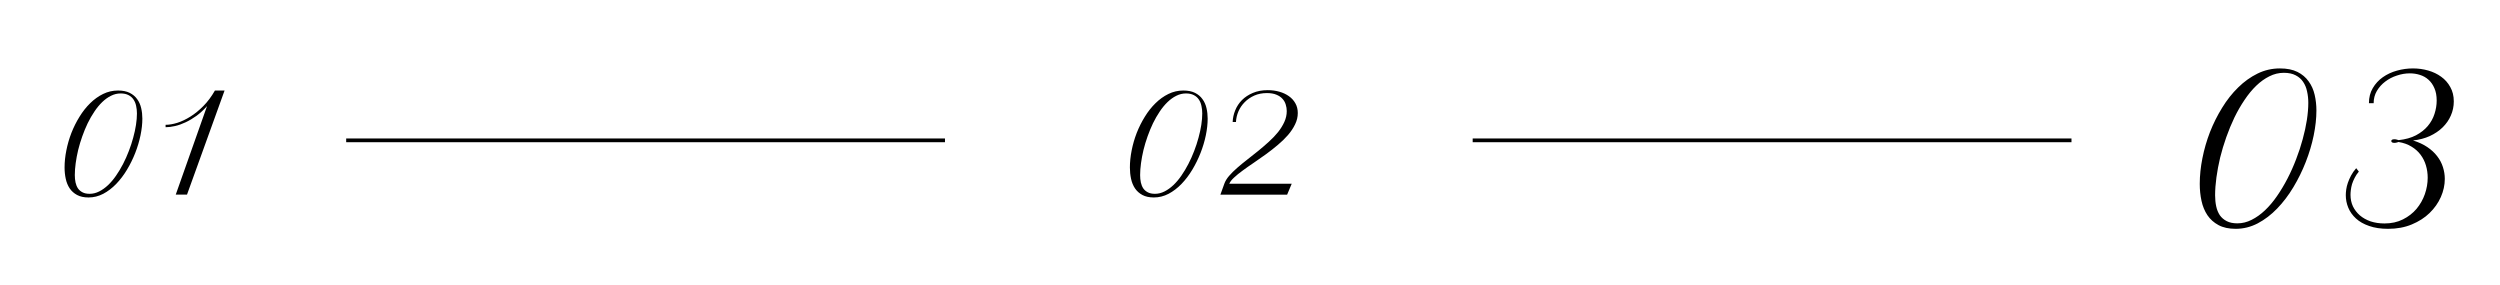
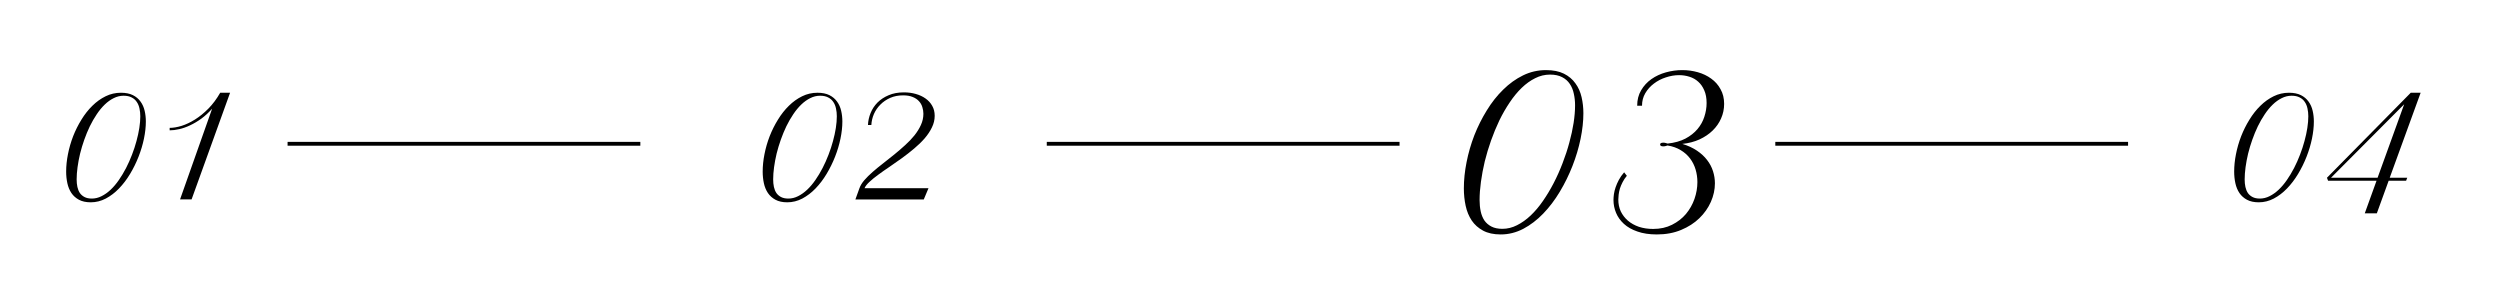
- <svg xmlns="http://www.w3.org/2000/svg" width="334" height="38" viewBox="0 0 334 38" fill="none">
+ <svg xmlns="http://www.w3.org/2000/svg" width="326" height="38" viewBox="0 0 326 38" fill="none">
  <path d="M8.627 22.377C8.627 21.648 8.705 20.889 8.862 20.102C9.018 19.307 9.243 18.529 9.536 17.768C9.835 17.006 10.196 16.283 10.62 15.6C11.043 14.909 11.518 14.307 12.045 13.793C12.573 13.272 13.149 12.859 13.774 12.553C14.399 12.247 15.063 12.094 15.766 12.094C16.391 12.094 16.912 12.198 17.328 12.406C17.745 12.615 18.077 12.895 18.325 13.246C18.578 13.591 18.758 13.992 18.862 14.447C18.966 14.896 19.018 15.362 19.018 15.844C19.018 16.534 18.937 17.276 18.774 18.07C18.611 18.858 18.377 19.643 18.071 20.424C17.765 21.205 17.397 21.954 16.967 22.67C16.538 23.386 16.056 24.021 15.522 24.574C14.995 25.121 14.418 25.561 13.793 25.893C13.168 26.218 12.514 26.381 11.831 26.381C11.219 26.381 10.707 26.27 10.297 26.049C9.887 25.828 9.558 25.535 9.311 25.17C9.064 24.799 8.888 24.372 8.784 23.891C8.679 23.409 8.627 22.904 8.627 22.377ZM11.977 25.893C12.413 25.893 12.836 25.788 13.246 25.58C13.663 25.372 14.06 25.088 14.438 24.73C14.816 24.372 15.17 23.953 15.502 23.471C15.841 22.982 16.153 22.462 16.44 21.908C16.726 21.355 16.983 20.779 17.211 20.18C17.446 19.574 17.641 18.979 17.797 18.393C17.96 17.8 18.084 17.23 18.168 16.684C18.253 16.13 18.295 15.622 18.295 15.16C18.295 14.809 18.259 14.473 18.188 14.154C18.123 13.829 18.006 13.542 17.836 13.295C17.674 13.047 17.452 12.852 17.172 12.709C16.892 12.559 16.541 12.484 16.118 12.484C15.668 12.484 15.239 12.588 14.829 12.797C14.418 12.999 14.028 13.279 13.657 13.637C13.286 13.995 12.937 14.418 12.612 14.906C12.286 15.388 11.987 15.909 11.713 16.469C11.446 17.029 11.206 17.611 10.991 18.217C10.776 18.822 10.594 19.428 10.444 20.033C10.3 20.639 10.19 21.228 10.112 21.801C10.034 22.374 9.995 22.904 9.995 23.393C9.995 23.744 10.027 24.073 10.092 24.379C10.157 24.678 10.265 24.942 10.415 25.17C10.571 25.391 10.776 25.567 11.03 25.697C11.284 25.828 11.599 25.893 11.977 25.893ZM23.48 26L27.66 14.174C27.21 14.682 26.742 15.115 26.253 15.473C25.765 15.824 25.277 16.114 24.789 16.342C24.307 16.57 23.838 16.736 23.382 16.84C22.927 16.944 22.507 16.996 22.123 16.996V16.674C22.591 16.674 23.112 16.586 23.685 16.41C24.258 16.228 24.841 15.951 25.433 15.58C26.026 15.209 26.605 14.737 27.172 14.164C27.744 13.585 28.259 12.895 28.715 12.094H30.003L24.984 26H23.48Z" fill="black" />
-   <line x1="46.25" y1="18.75" x2="126.25" y2="18.75" stroke="black" stroke-width="0.5" />
-   <path d="M150.954 22.377C150.954 21.648 151.032 20.889 151.188 20.102C151.344 19.307 151.569 18.529 151.862 17.768C152.161 17.006 152.523 16.283 152.946 15.6C153.369 14.909 153.844 14.307 154.371 13.793C154.899 13.272 155.475 12.859 156.1 12.553C156.725 12.247 157.389 12.094 158.092 12.094C158.717 12.094 159.238 12.198 159.655 12.406C160.071 12.615 160.403 12.895 160.651 13.246C160.905 13.591 161.084 13.992 161.188 14.447C161.292 14.896 161.344 15.362 161.344 15.844C161.344 16.534 161.263 17.276 161.1 18.07C160.937 18.858 160.703 19.643 160.397 20.424C160.091 21.205 159.723 21.954 159.293 22.67C158.864 23.386 158.382 24.021 157.848 24.574C157.321 25.121 156.745 25.561 156.12 25.893C155.495 26.218 154.84 26.381 154.157 26.381C153.545 26.381 153.034 26.27 152.623 26.049C152.213 25.828 151.885 25.535 151.637 25.17C151.39 24.799 151.214 24.372 151.11 23.891C151.006 23.409 150.954 22.904 150.954 22.377ZM154.303 25.893C154.739 25.893 155.163 25.788 155.573 25.58C155.989 25.372 156.386 25.088 156.764 24.73C157.142 24.372 157.496 23.953 157.829 23.471C158.167 22.982 158.48 22.462 158.766 21.908C159.052 21.355 159.31 20.779 159.538 20.18C159.772 19.574 159.967 18.979 160.123 18.393C160.286 17.8 160.41 17.23 160.495 16.684C160.579 16.13 160.621 15.622 160.621 15.16C160.621 14.809 160.586 14.473 160.514 14.154C160.449 13.829 160.332 13.542 160.163 13.295C160 13.047 159.778 12.852 159.498 12.709C159.218 12.559 158.867 12.484 158.444 12.484C157.995 12.484 157.565 12.588 157.155 12.797C156.745 12.999 156.354 13.279 155.983 13.637C155.612 13.995 155.263 14.418 154.938 14.906C154.612 15.388 154.313 15.909 154.039 16.469C153.773 17.029 153.532 17.611 153.317 18.217C153.102 18.822 152.92 19.428 152.77 20.033C152.627 20.639 152.516 21.228 152.438 21.801C152.36 22.374 152.321 22.904 152.321 23.393C152.321 23.744 152.353 24.073 152.418 24.379C152.483 24.678 152.591 24.942 152.741 25.17C152.897 25.391 153.102 25.567 153.356 25.697C153.61 25.828 153.926 25.893 154.303 25.893ZM171.959 26.01H163.043L163.57 24.545C163.694 24.2 163.905 23.852 164.205 23.5C164.511 23.148 164.872 22.79 165.289 22.426C165.705 22.061 166.158 21.69 166.646 21.312C167.134 20.935 167.623 20.547 168.111 20.15C168.599 19.753 169.071 19.346 169.527 18.93C169.989 18.513 170.396 18.087 170.748 17.65C171.099 17.208 171.379 16.755 171.588 16.293C171.802 15.824 171.91 15.339 171.91 14.838C171.91 14.545 171.864 14.255 171.773 13.969C171.688 13.676 171.542 13.419 171.334 13.197C171.132 12.969 170.862 12.787 170.523 12.65C170.185 12.507 169.765 12.435 169.263 12.435C168.638 12.435 168.075 12.546 167.574 12.768C167.079 12.989 166.653 13.282 166.295 13.646C165.936 14.005 165.657 14.415 165.455 14.877C165.259 15.339 165.149 15.815 165.123 16.303H164.683C164.703 15.769 164.817 15.248 165.025 14.74C165.233 14.226 165.533 13.77 165.923 13.373C166.321 12.976 166.806 12.657 167.379 12.416C167.951 12.169 168.615 12.045 169.371 12.045C169.918 12.045 170.432 12.113 170.914 12.25C171.402 12.387 171.828 12.585 172.193 12.846C172.564 13.106 172.854 13.425 173.062 13.803C173.277 14.18 173.384 14.613 173.384 15.102C173.384 15.622 173.264 16.127 173.023 16.615C172.789 17.104 172.473 17.579 172.076 18.041C171.679 18.497 171.223 18.939 170.709 19.369C170.201 19.799 169.673 20.212 169.127 20.609C168.58 21.006 168.036 21.387 167.496 21.752C166.962 22.11 166.47 22.455 166.021 22.787C165.572 23.113 165.188 23.425 164.869 23.725C164.55 24.018 164.338 24.291 164.234 24.545H172.574L171.959 26.01Z" fill="black" />
-   <line x1="196.75" y1="18.75" x2="276.75" y2="18.75" stroke="black" stroke-width="0.5" />
-   <path d="M293.887 24.565C293.887 23.472 294.004 22.334 294.239 21.152C294.473 19.961 294.81 18.794 295.25 17.651C295.699 16.509 296.241 15.425 296.876 14.399C297.51 13.364 298.223 12.461 299.014 11.69C299.805 10.908 300.67 10.288 301.607 9.829C302.545 9.37 303.541 9.141 304.595 9.141C305.533 9.141 306.314 9.297 306.939 9.609C307.564 9.922 308.062 10.342 308.433 10.869C308.814 11.387 309.083 11.987 309.239 12.671C309.395 13.345 309.473 14.043 309.473 14.766C309.473 15.801 309.351 16.914 309.107 18.105C308.863 19.287 308.511 20.464 308.052 21.636C307.593 22.808 307.042 23.931 306.397 25.005C305.753 26.079 305.03 27.031 304.229 27.861C303.438 28.682 302.574 29.341 301.636 29.839C300.699 30.327 299.717 30.571 298.692 30.571C297.774 30.571 297.007 30.405 296.392 30.073C295.777 29.741 295.284 29.302 294.913 28.755C294.542 28.198 294.278 27.559 294.122 26.836C293.965 26.113 293.887 25.356 293.887 24.565ZM298.912 29.839C299.566 29.839 300.201 29.683 300.816 29.37C301.441 29.058 302.037 28.633 302.603 28.096C303.17 27.559 303.702 26.929 304.2 26.206C304.708 25.474 305.176 24.692 305.606 23.862C306.036 23.032 306.421 22.168 306.763 21.27C307.115 20.361 307.408 19.468 307.642 18.589C307.886 17.7 308.072 16.846 308.199 16.025C308.326 15.195 308.389 14.434 308.389 13.74C308.389 13.213 308.336 12.71 308.228 12.231C308.13 11.743 307.955 11.313 307.701 10.942C307.457 10.571 307.125 10.278 306.705 10.063C306.285 9.839 305.757 9.727 305.123 9.727C304.449 9.727 303.804 9.883 303.189 10.195C302.574 10.498 301.988 10.918 301.431 11.455C300.875 11.992 300.352 12.627 299.864 13.359C299.376 14.082 298.926 14.863 298.516 15.703C298.116 16.543 297.754 17.417 297.432 18.325C297.11 19.233 296.837 20.142 296.612 21.05C296.397 21.958 296.231 22.842 296.114 23.701C295.997 24.561 295.938 25.356 295.938 26.089C295.938 26.616 295.987 27.109 296.085 27.568C296.182 28.018 296.343 28.413 296.568 28.755C296.802 29.087 297.11 29.351 297.491 29.546C297.872 29.741 298.345 29.839 298.912 29.839ZM316.489 13.784C316.489 13.023 316.66 12.354 317.001 11.777C317.343 11.191 317.792 10.703 318.349 10.312C318.906 9.922 319.536 9.629 320.239 9.434C320.942 9.238 321.655 9.141 322.377 9.141C323.071 9.141 323.745 9.233 324.399 9.419C325.053 9.604 325.634 9.883 326.142 10.254C326.65 10.615 327.055 11.074 327.358 11.631C327.67 12.178 327.827 12.817 327.827 13.55C327.827 14.214 327.695 14.844 327.431 15.44C327.177 16.025 326.811 16.553 326.332 17.021C325.864 17.48 325.292 17.866 324.619 18.179C323.954 18.481 323.207 18.677 322.377 18.765C323.11 18.989 323.745 19.282 324.282 19.644C324.819 20.005 325.258 20.41 325.6 20.859C325.952 21.309 326.21 21.797 326.376 22.324C326.542 22.842 326.625 23.369 326.625 23.906C326.625 24.717 326.45 25.523 326.098 26.323C325.746 27.114 325.244 27.827 324.589 28.462C323.945 29.087 323.154 29.595 322.216 29.985C321.279 30.376 320.224 30.571 319.052 30.571C318.076 30.571 317.231 30.444 316.518 30.19C315.805 29.946 315.219 29.614 314.76 29.194C314.301 28.774 313.959 28.296 313.735 27.759C313.51 27.222 313.398 26.66 313.398 26.074C313.398 25.85 313.417 25.596 313.456 25.312C313.496 25.029 313.569 24.731 313.676 24.419C313.784 24.106 313.925 23.784 314.101 23.452C314.277 23.12 314.506 22.793 314.789 22.471L315.141 22.925C314.916 23.189 314.731 23.467 314.584 23.76C314.438 24.043 314.321 24.321 314.233 24.595C314.155 24.868 314.101 25.132 314.072 25.386C314.042 25.63 314.028 25.845 314.028 26.03C314.028 26.587 314.135 27.1 314.35 27.568C314.575 28.027 314.882 28.428 315.273 28.77C315.673 29.111 316.152 29.38 316.708 29.575C317.275 29.761 317.895 29.854 318.569 29.854C319.496 29.854 320.317 29.673 321.03 29.311C321.752 28.95 322.358 28.481 322.846 27.905C323.334 27.319 323.705 26.665 323.959 25.942C324.213 25.21 324.34 24.477 324.34 23.745C324.34 23.179 324.262 22.632 324.106 22.105C323.95 21.577 323.71 21.099 323.388 20.669C323.066 20.239 322.661 19.878 322.172 19.585C321.684 19.282 321.108 19.077 320.444 18.97C320.395 18.989 320.317 19.014 320.209 19.043C320.102 19.072 319.999 19.087 319.902 19.087C319.619 19.087 319.477 19.004 319.477 18.838C319.477 18.682 319.619 18.604 319.902 18.604C320.009 18.604 320.112 18.618 320.209 18.648C320.307 18.667 320.39 18.691 320.458 18.721C321.367 18.623 322.138 18.408 322.773 18.076C323.417 17.734 323.945 17.319 324.355 16.831C324.765 16.343 325.063 15.806 325.248 15.22C325.444 14.624 325.541 14.028 325.541 13.433C325.541 12.788 325.439 12.236 325.234 11.777C325.038 11.318 324.775 10.942 324.443 10.649C324.121 10.356 323.74 10.142 323.3 10.005C322.871 9.868 322.421 9.8 321.953 9.8C321.376 9.8 320.8 9.897 320.224 10.093C319.648 10.278 319.13 10.547 318.671 10.898C318.212 11.24 317.836 11.66 317.543 12.158C317.26 12.646 317.119 13.188 317.119 13.784H316.489Z" fill="black" />
+   <line x1="37.5" y1="18.75" x2="83.5" y2="18.75" stroke="black" stroke-width="0.5" />
+   <path d="M99.454 22.377C99.454 21.648 99.532 20.889 99.688 20.102C99.844 19.307 100.069 18.529 100.362 17.768C100.661 17.006 101.023 16.283 101.446 15.6C101.869 14.909 102.344 14.307 102.871 13.793C103.399 13.272 103.975 12.859 104.6 12.553C105.225 12.247 105.889 12.094 106.592 12.094C107.217 12.094 107.738 12.198 108.155 12.406C108.571 12.615 108.903 12.895 109.151 13.246C109.405 13.591 109.584 13.992 109.688 14.447C109.792 14.896 109.844 15.362 109.844 15.844C109.844 16.534 109.763 17.276 109.6 18.07C109.437 18.858 109.203 19.643 108.897 20.424C108.591 21.205 108.223 21.954 107.793 22.67C107.364 23.386 106.882 24.021 106.348 24.574C105.821 25.121 105.245 25.561 104.62 25.893C103.995 26.218 103.34 26.381 102.657 26.381C102.045 26.381 101.534 26.27 101.123 26.049C100.713 25.828 100.385 25.535 100.137 25.17C99.89 24.799 99.714 24.372 99.61 23.891C99.506 23.409 99.454 22.904 99.454 22.377ZM102.803 25.893C103.239 25.893 103.663 25.788 104.073 25.58C104.489 25.372 104.886 25.088 105.264 24.73C105.642 24.372 105.996 23.953 106.329 23.471C106.667 22.982 106.98 22.462 107.266 21.908C107.552 21.355 107.81 20.779 108.038 20.18C108.272 19.574 108.467 18.979 108.623 18.393C108.786 17.8 108.91 17.23 108.995 16.684C109.079 16.13 109.121 15.622 109.121 15.16C109.121 14.809 109.086 14.473 109.014 14.154C108.949 13.829 108.832 13.542 108.663 13.295C108.5 13.047 108.278 12.852 107.998 12.709C107.718 12.559 107.367 12.484 106.944 12.484C106.495 12.484 106.065 12.588 105.655 12.797C105.245 12.999 104.854 13.279 104.483 13.637C104.112 13.995 103.763 14.418 103.438 14.906C103.112 15.388 102.813 15.909 102.539 16.469C102.273 17.029 102.032 17.611 101.817 18.217C101.602 18.822 101.42 19.428 101.27 20.033C101.127 20.639 101.016 21.228 100.938 21.801C100.86 22.374 100.821 22.904 100.821 23.393C100.821 23.744 100.853 24.073 100.918 24.379C100.983 24.678 101.091 24.942 101.241 25.17C101.397 25.391 101.602 25.567 101.856 25.697C102.11 25.828 102.426 25.893 102.803 25.893ZM120.459 26.01H111.543L112.07 24.545C112.194 24.2 112.405 23.852 112.705 23.5C113.011 23.148 113.372 22.79 113.789 22.426C114.205 22.061 114.658 21.69 115.146 21.312C115.634 20.935 116.123 20.547 116.611 20.15C117.099 19.753 117.571 19.346 118.027 18.93C118.489 18.513 118.896 18.087 119.248 17.65C119.599 17.208 119.879 16.755 120.088 16.293C120.302 15.824 120.41 15.339 120.41 14.838C120.41 14.545 120.364 14.255 120.273 13.969C120.188 13.676 120.042 13.419 119.834 13.197C119.632 12.969 119.362 12.787 119.023 12.65C118.685 12.507 118.265 12.435 117.763 12.435C117.138 12.435 116.575 12.546 116.074 12.768C115.579 12.989 115.153 13.282 114.795 13.646C114.436 14.005 114.157 14.415 113.955 14.877C113.759 15.339 113.649 15.815 113.623 16.303H113.183C113.203 15.769 113.317 15.248 113.525 14.74C113.733 14.226 114.033 13.77 114.423 13.373C114.821 12.976 115.306 12.657 115.879 12.416C116.451 12.169 117.115 12.045 117.871 12.045C118.418 12.045 118.932 12.113 119.414 12.25C119.902 12.387 120.328 12.585 120.693 12.846C121.064 13.106 121.354 13.425 121.562 13.803C121.777 14.18 121.884 14.613 121.884 15.102C121.884 15.622 121.764 16.127 121.523 16.615C121.289 17.104 120.973 17.579 120.576 18.041C120.179 18.497 119.723 18.939 119.209 19.369C118.701 19.799 118.173 20.212 117.627 20.609C117.08 21.006 116.536 21.387 115.996 21.752C115.462 22.11 114.97 22.455 114.521 22.787C114.072 23.113 113.688 23.425 113.369 23.725C113.05 24.018 112.838 24.291 112.734 24.545H121.074L120.459 26.01Z" fill="black" />
+   <line x1="136.5" y1="18.75" x2="182.5" y2="18.75" stroke="black" stroke-width="0.5" />
+   <path d="M190.887 24.565C190.887 23.472 191.004 22.334 191.239 21.152C191.473 19.961 191.81 18.794 192.25 17.651C192.699 16.509 193.241 15.425 193.876 14.399C194.51 13.364 195.223 12.461 196.014 11.69C196.805 10.908 197.67 10.288 198.607 9.829C199.545 9.37 200.541 9.141 201.595 9.141C202.533 9.141 203.314 9.297 203.939 9.609C204.564 9.922 205.062 10.342 205.433 10.869C205.814 11.387 206.083 11.987 206.239 12.671C206.395 13.345 206.473 14.043 206.473 14.766C206.473 15.801 206.351 16.914 206.107 18.105C205.863 19.287 205.511 20.464 205.052 21.636C204.593 22.808 204.042 23.931 203.397 25.005C202.753 26.079 202.03 27.031 201.229 27.861C200.438 28.682 199.574 29.341 198.636 29.839C197.699 30.327 196.717 30.571 195.692 30.571C194.774 30.571 194.007 30.405 193.392 30.073C192.777 29.741 192.284 29.302 191.913 28.755C191.542 28.198 191.278 27.559 191.122 26.836C190.965 26.113 190.887 25.356 190.887 24.565ZM195.912 29.839C196.566 29.839 197.201 29.683 197.816 29.37C198.441 29.058 199.037 28.633 199.603 28.096C200.17 27.559 200.702 26.929 201.2 26.206C201.708 25.474 202.176 24.692 202.606 23.862C203.036 23.032 203.421 22.168 203.763 21.27C204.115 20.361 204.408 19.468 204.642 18.589C204.886 17.7 205.072 16.846 205.199 16.025C205.326 15.195 205.389 14.434 205.389 13.74C205.389 13.213 205.336 12.71 205.228 12.231C205.13 11.743 204.955 11.313 204.701 10.942C204.457 10.571 204.125 10.278 203.705 10.063C203.285 9.839 202.757 9.727 202.123 9.727C201.449 9.727 200.804 9.883 200.189 10.195C199.574 10.498 198.988 10.918 198.431 11.455C197.875 11.992 197.352 12.627 196.864 13.359C196.376 14.082 195.926 14.863 195.516 15.703C195.116 16.543 194.754 17.417 194.432 18.325C194.11 19.233 193.837 20.142 193.612 21.05C193.397 21.958 193.231 22.842 193.114 23.701C192.997 24.561 192.938 25.356 192.938 26.089C192.938 26.616 192.987 27.109 193.085 27.568C193.182 28.018 193.343 28.413 193.568 28.755C193.802 29.087 194.11 29.351 194.491 29.546C194.872 29.741 195.345 29.839 195.912 29.839ZM213.489 13.784C213.489 13.023 213.66 12.354 214.001 11.777C214.343 11.191 214.792 10.703 215.349 10.312C215.906 9.922 216.536 9.629 217.239 9.434C217.942 9.238 218.655 9.141 219.377 9.141C220.071 9.141 220.745 9.233 221.399 9.419C222.053 9.604 222.634 9.883 223.142 10.254C223.65 10.615 224.055 11.074 224.358 11.631C224.67 12.178 224.827 12.817 224.827 13.55C224.827 14.214 224.695 14.844 224.431 15.44C224.177 16.025 223.811 16.553 223.332 17.021C222.864 17.48 222.292 17.866 221.619 18.179C220.954 18.481 220.207 18.677 219.377 18.765C220.11 18.989 220.745 19.282 221.282 19.644C221.819 20.005 222.258 20.41 222.6 20.859C222.952 21.309 223.21 21.797 223.376 22.324C223.542 22.842 223.625 23.369 223.625 23.906C223.625 24.717 223.45 25.523 223.098 26.323C222.746 27.114 222.244 27.827 221.589 28.462C220.945 29.087 220.154 29.595 219.216 29.985C218.279 30.376 217.224 30.571 216.052 30.571C215.076 30.571 214.231 30.444 213.518 30.19C212.805 29.946 212.219 29.614 211.76 29.194C211.301 28.774 210.959 28.296 210.735 27.759C210.51 27.222 210.398 26.66 210.398 26.074C210.398 25.85 210.417 25.596 210.456 25.312C210.496 25.029 210.569 24.731 210.676 24.419C210.784 24.106 210.925 23.784 211.101 23.452C211.277 23.12 211.506 22.793 211.789 22.471L212.141 22.925C211.916 23.189 211.731 23.467 211.584 23.76C211.438 24.043 211.321 24.321 211.233 24.595C211.155 24.868 211.101 25.132 211.072 25.386C211.042 25.63 211.028 25.845 211.028 26.03C211.028 26.587 211.135 27.1 211.35 27.568C211.575 28.027 211.882 28.428 212.273 28.77C212.673 29.111 213.152 29.38 213.708 29.575C214.275 29.761 214.895 29.854 215.569 29.854C216.496 29.854 217.317 29.673 218.03 29.311C218.752 28.95 219.358 28.481 219.846 27.905C220.334 27.319 220.705 26.665 220.959 25.942C221.213 25.21 221.34 24.477 221.34 23.745C221.34 23.179 221.262 22.632 221.106 22.105C220.95 21.577 220.71 21.099 220.388 20.669C220.066 20.239 219.661 19.878 219.172 19.585C218.684 19.282 218.108 19.077 217.444 18.97C217.395 18.989 217.317 19.014 217.209 19.043C217.102 19.072 216.999 19.087 216.902 19.087C216.619 19.087 216.477 19.004 216.477 18.838C216.477 18.682 216.619 18.604 216.902 18.604C217.009 18.604 217.112 18.618 217.209 18.648C217.307 18.667 217.39 18.691 217.458 18.721C218.367 18.623 219.138 18.408 219.773 18.076C220.417 17.734 220.945 17.319 221.355 16.831C221.765 16.343 222.063 15.806 222.248 15.22C222.444 14.624 222.541 14.028 222.541 13.433C222.541 12.788 222.439 12.236 222.234 11.777C222.038 11.318 221.775 10.942 221.443 10.649C221.121 10.356 220.74 10.142 220.3 10.005C219.871 9.868 219.421 9.8 218.953 9.8C218.376 9.8 217.8 9.897 217.224 10.093C216.648 10.278 216.13 10.547 215.671 10.898C215.212 11.24 214.836 11.66 214.543 12.158C214.26 12.646 214.119 13.188 214.119 13.784H213.489Z" fill="black" />
+   <line x1="231.5" y1="18.75" x2="277.5" y2="18.75" stroke="black" stroke-width="0.5" />
+   <path d="M291.336 22.377C291.336 21.648 291.414 20.889 291.571 20.102C291.727 19.307 291.952 18.529 292.245 17.768C292.544 17.006 292.905 16.283 293.329 15.6C293.752 14.909 294.227 14.307 294.754 13.793C295.282 13.272 295.858 12.859 296.483 12.553C297.108 12.247 297.772 12.094 298.475 12.094C299.1 12.094 299.621 12.198 300.038 12.406C300.454 12.615 300.786 12.895 301.034 13.246C301.288 13.591 301.467 13.992 301.571 14.447C301.675 14.896 301.727 15.362 301.727 15.844C301.727 16.534 301.646 17.276 301.483 18.07C301.32 18.858 301.086 19.643 300.78 20.424C300.474 21.205 300.106 21.954 299.676 22.67C299.246 23.386 298.765 24.021 298.231 24.574C297.704 25.121 297.127 25.561 296.502 25.893C295.877 26.218 295.223 26.381 294.539 26.381C293.927 26.381 293.416 26.27 293.006 26.049C292.596 25.828 292.267 25.535 292.02 25.17C291.773 24.799 291.597 24.372 291.493 23.891C291.388 23.409 291.336 22.904 291.336 22.377ZM294.686 25.893C295.122 25.893 295.545 25.788 295.955 25.58C296.372 25.372 296.769 25.088 297.147 24.73C297.524 24.372 297.879 23.953 298.211 23.471C298.55 22.982 298.862 22.462 299.149 21.908C299.435 21.355 299.692 20.779 299.92 20.18C300.155 19.574 300.35 18.979 300.506 18.393C300.669 17.8 300.793 17.23 300.877 16.684C300.962 16.13 301.004 15.622 301.004 15.16C301.004 14.809 300.968 14.473 300.897 14.154C300.832 13.829 300.715 13.542 300.545 13.295C300.383 13.047 300.161 12.852 299.881 12.709C299.601 12.559 299.25 12.484 298.827 12.484C298.377 12.484 297.948 12.588 297.538 12.797C297.127 12.999 296.737 13.279 296.366 13.637C295.995 13.995 295.646 14.418 295.321 14.906C294.995 15.388 294.696 15.909 294.422 16.469C294.155 17.029 293.914 17.611 293.7 18.217C293.485 18.822 293.302 19.428 293.153 20.033C293.01 20.639 292.899 21.228 292.821 21.801C292.743 22.374 292.704 22.904 292.704 23.393C292.704 23.744 292.736 24.073 292.801 24.379C292.866 24.678 292.974 24.942 293.123 25.17C293.28 25.391 293.485 25.567 293.739 25.697C293.993 25.828 294.308 25.893 294.686 25.893ZM303.435 23.178L314.363 12.094H315.652L311.619 23.178H313.904L313.757 23.568H311.482L309.939 27.816H308.367L309.9 23.568H303.582L303.435 23.178ZM310.037 23.178L313.504 13.598L303.963 23.178H310.037Z" fill="black" />
</svg>
